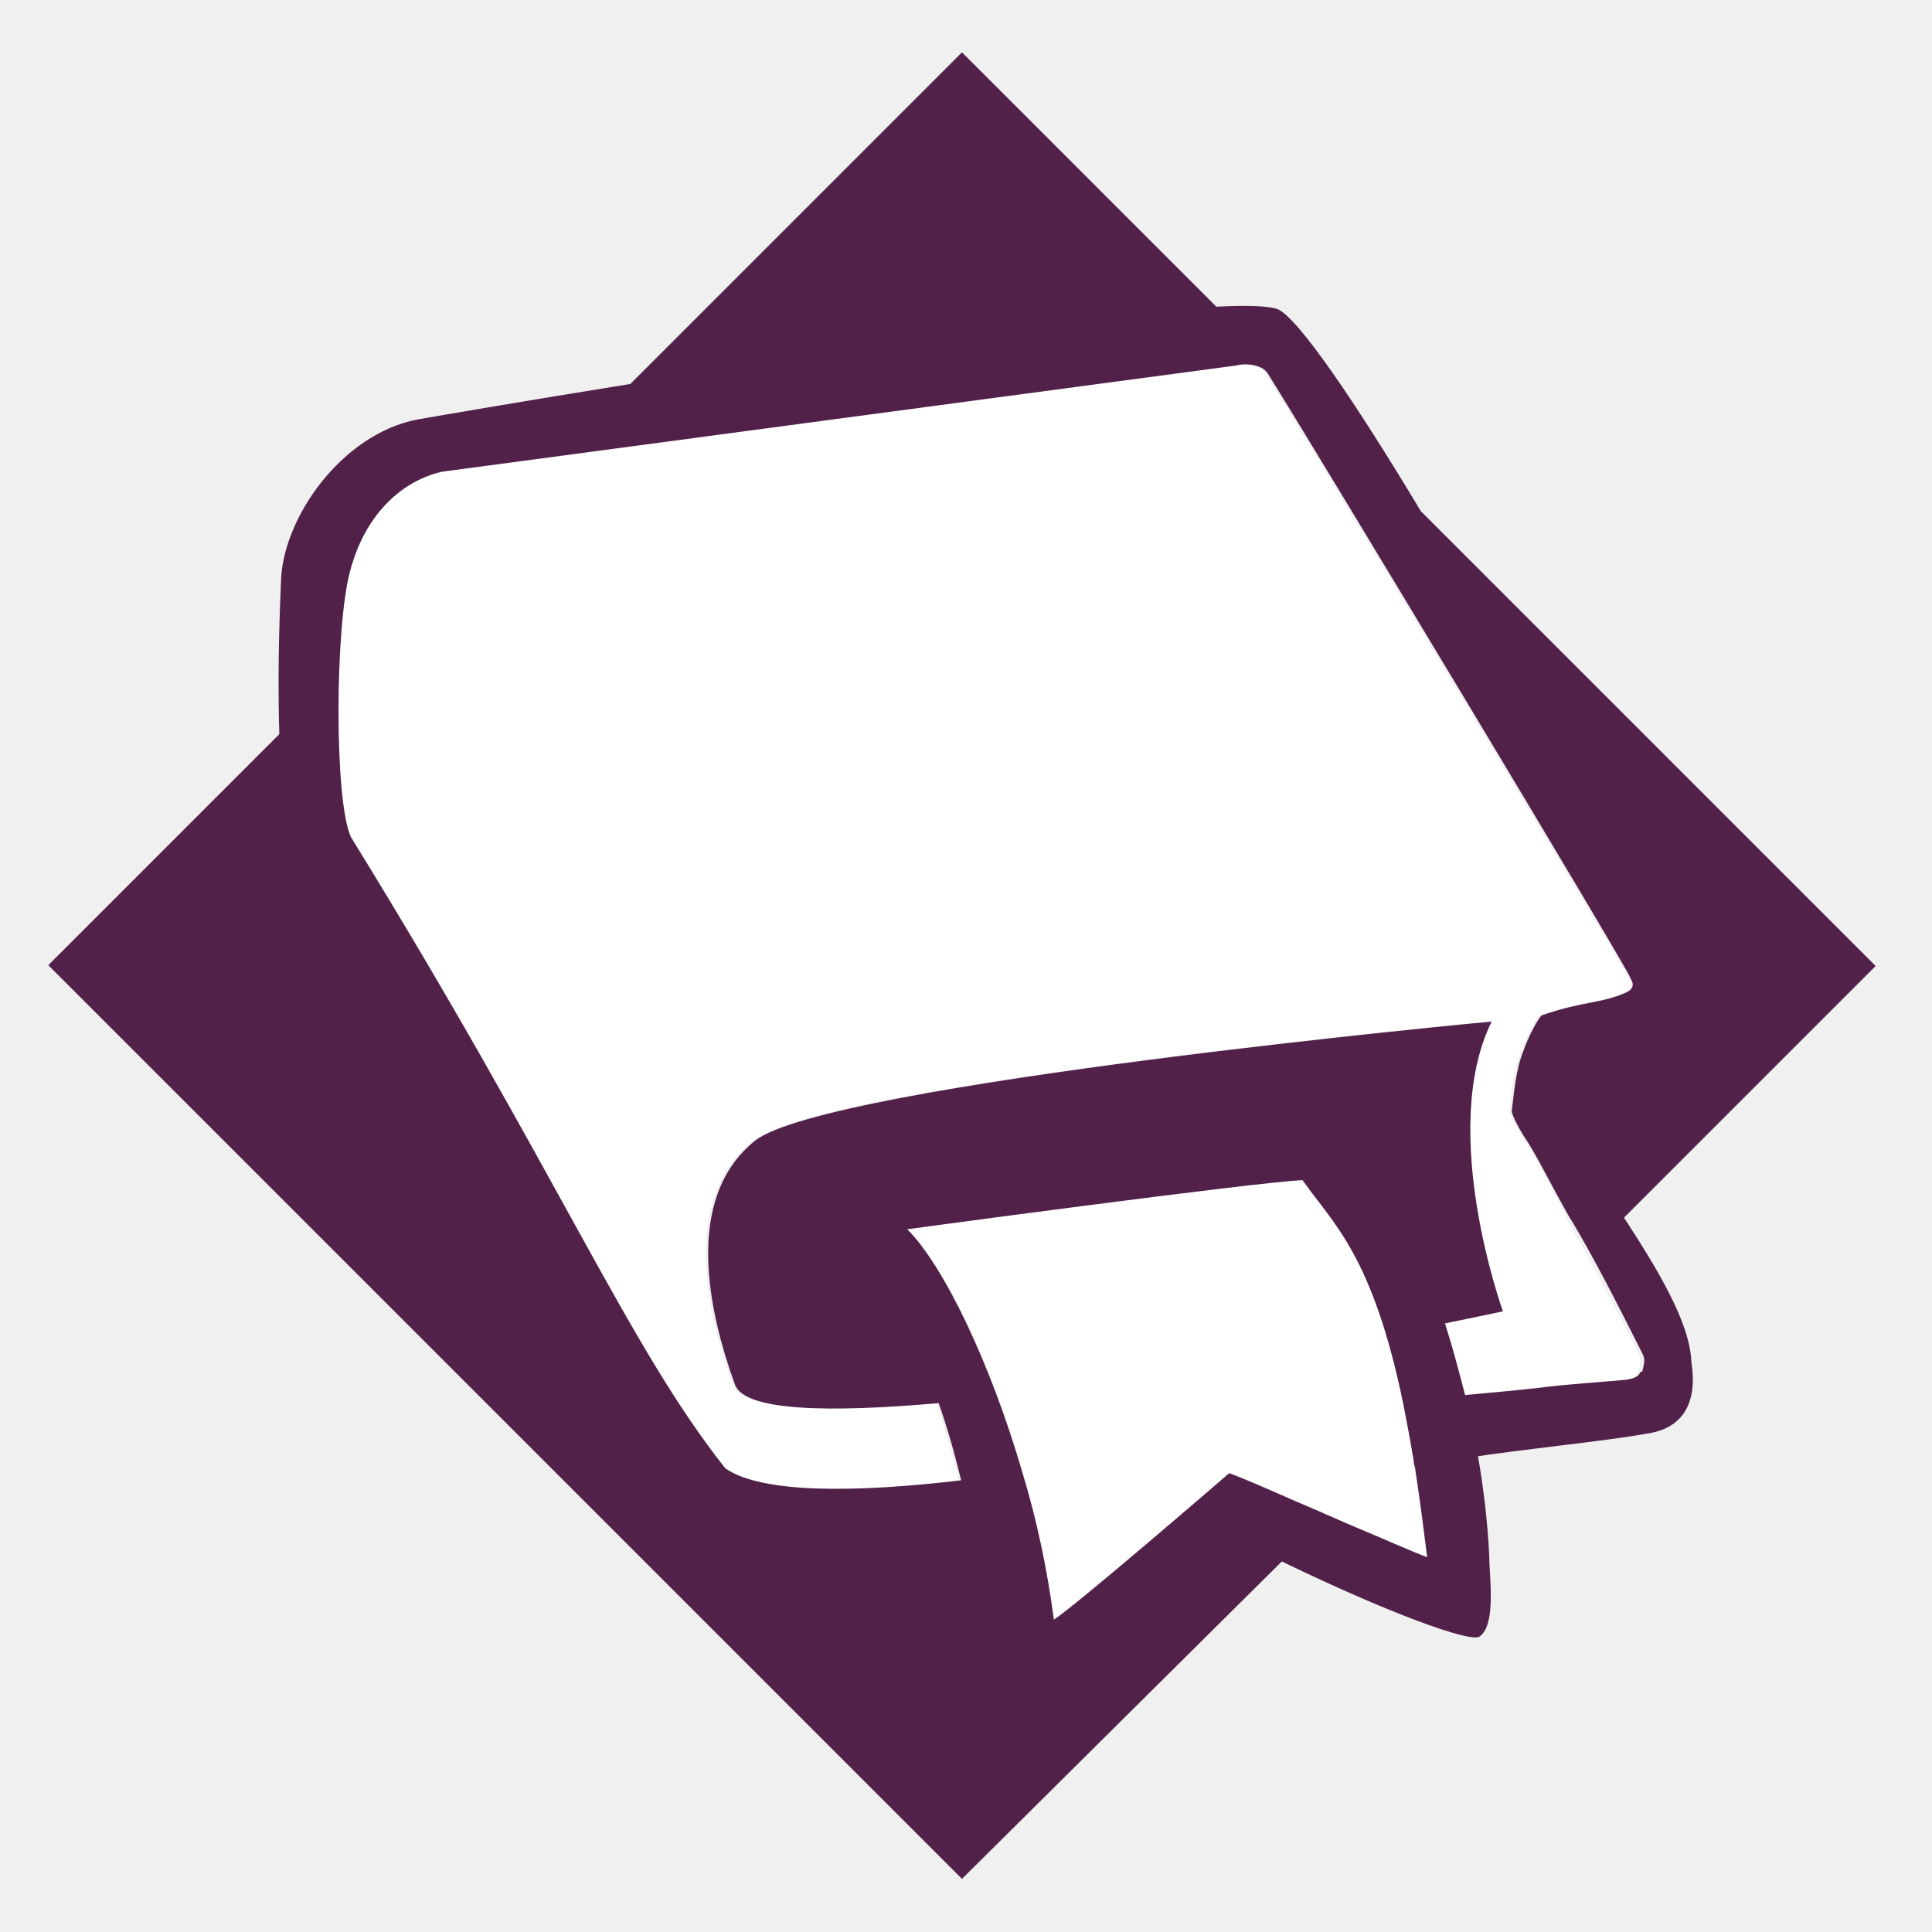
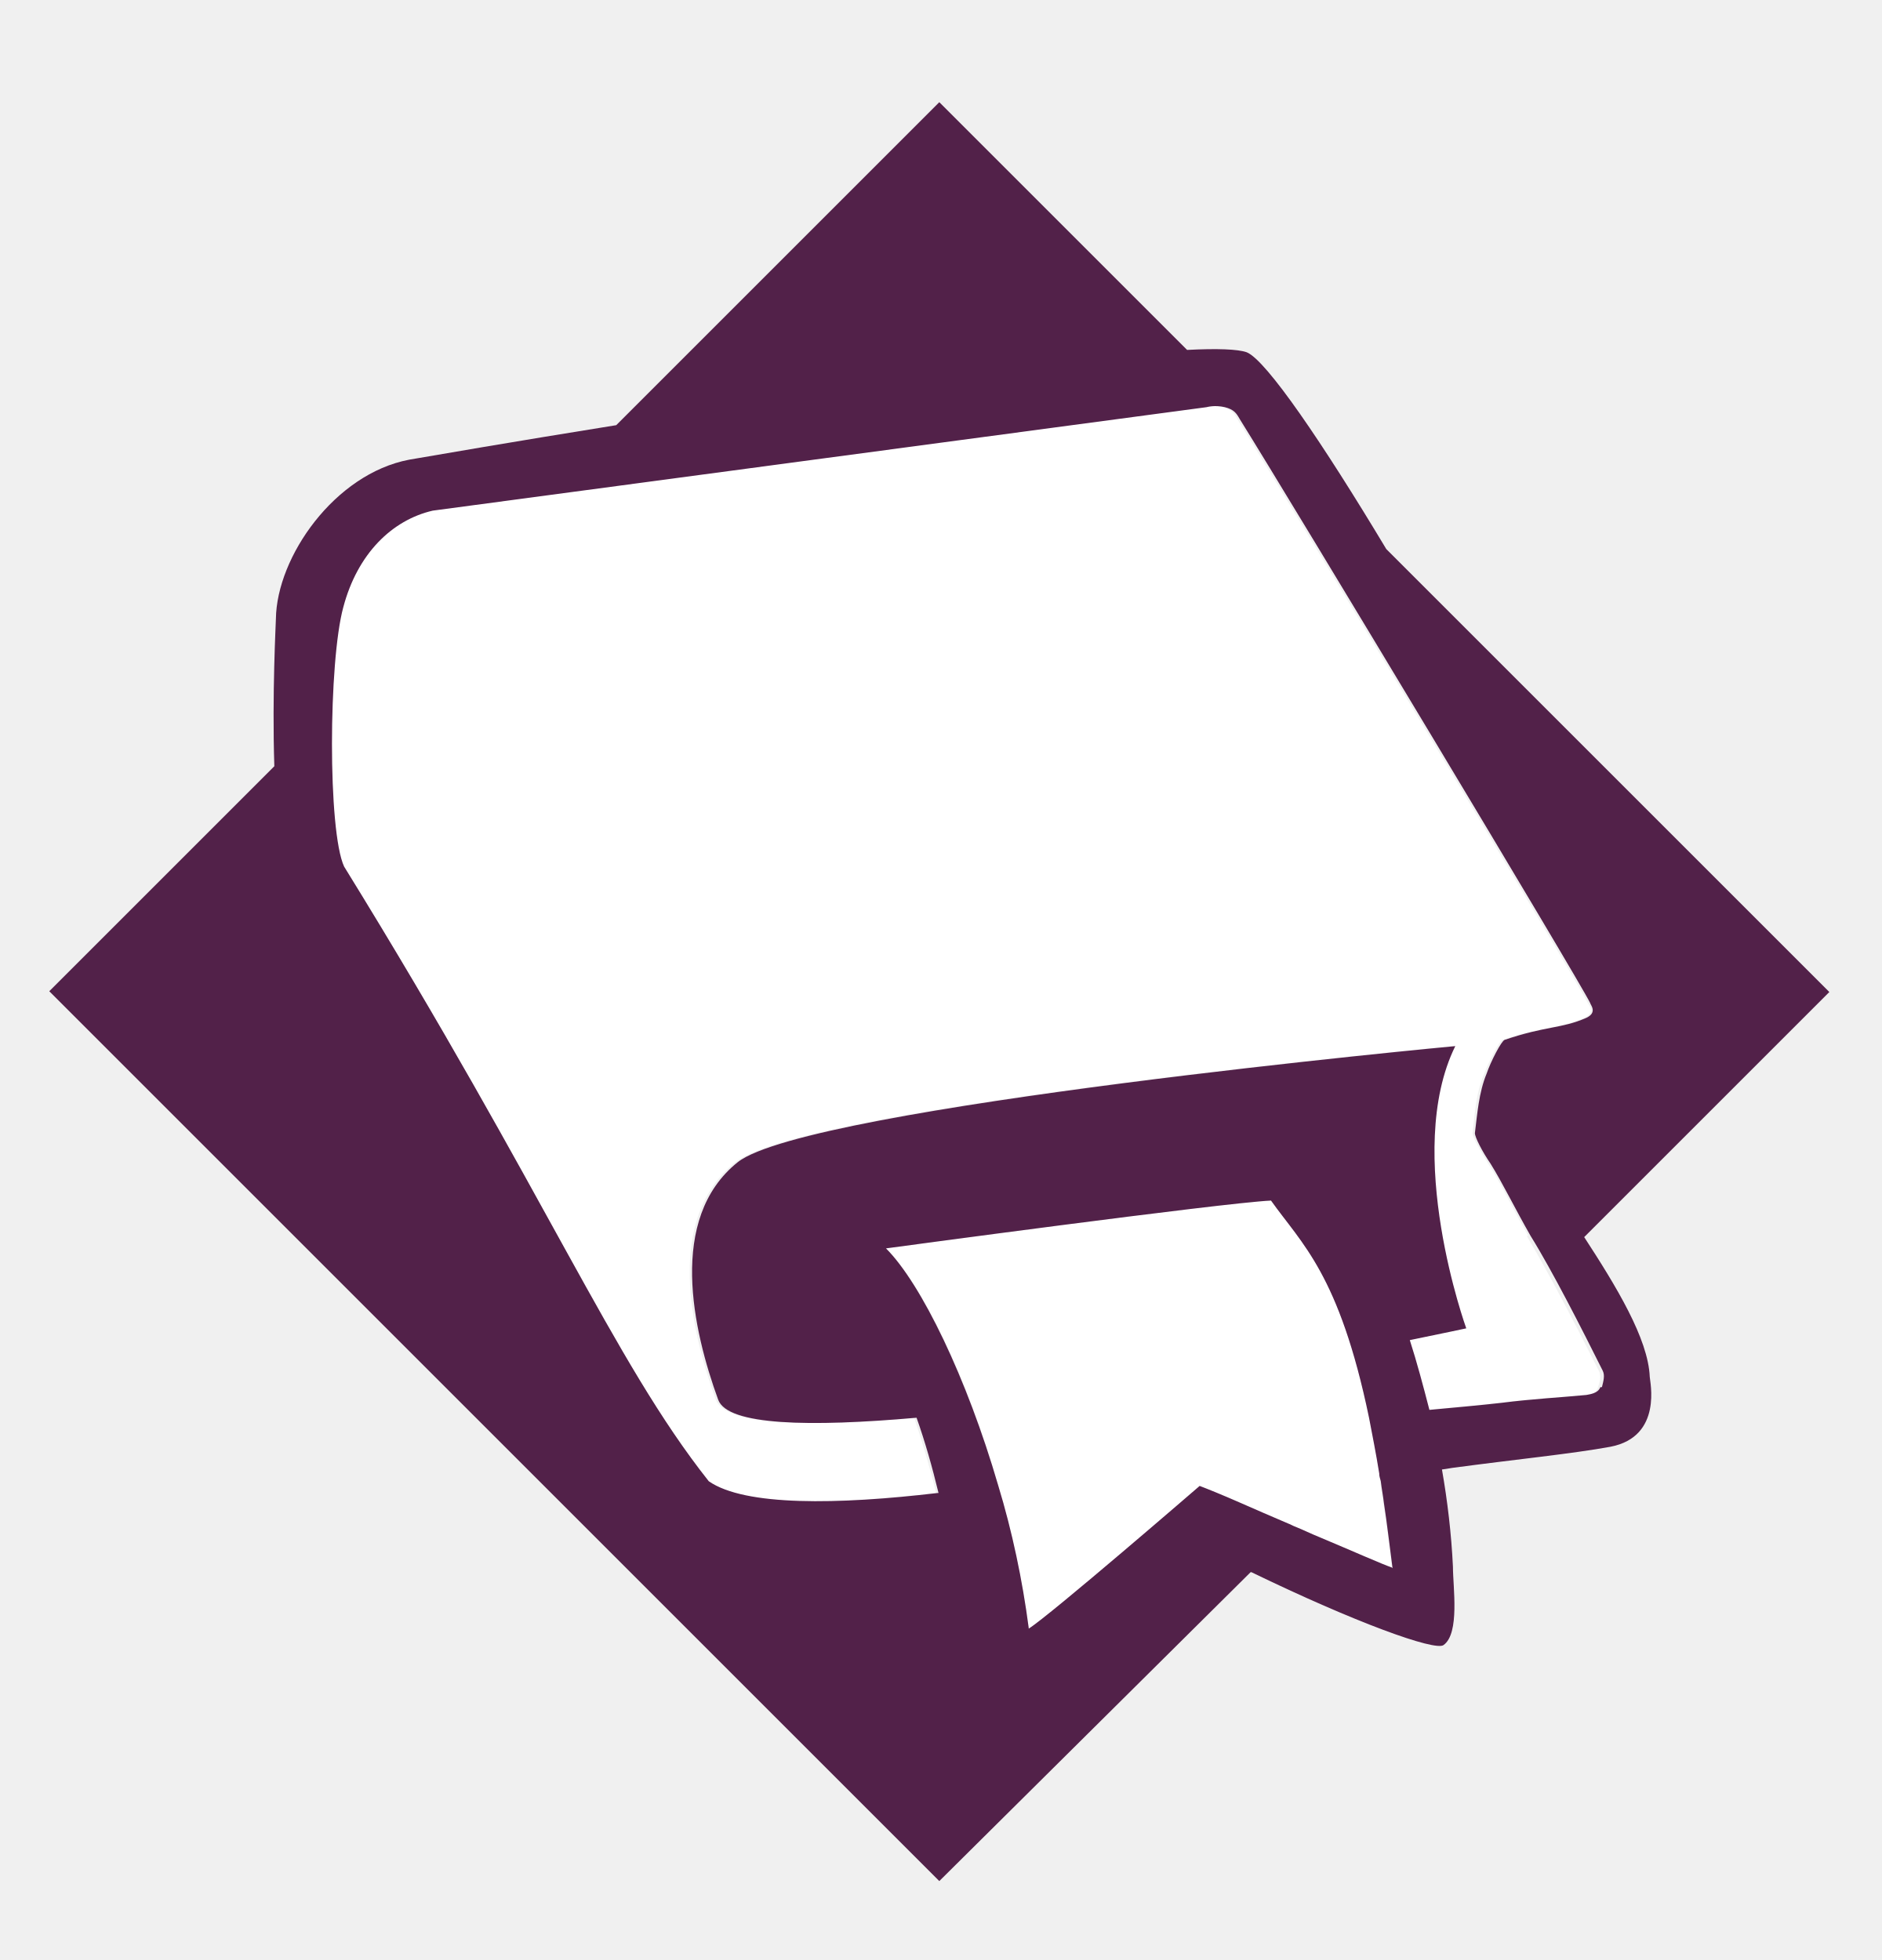
- <svg xmlns="http://www.w3.org/2000/svg" data-name="Skill Symbols" viewBox="0 0 24 24">
-   <g data-name="Book SVG">
-     <g data-name="Book Compound FINAL">
-       <path d="M17.58,18.23s-.01-.07-.02-.1c-.04-.26-.08-.5-.13-.71-.38-1.83-.86-2.21-1.25-2.76h0c-.63.03-4.91.61-4.91.61.46.45,1.04,1.65,1.43,3.02.17.59.31,1.21.39,1.82,0,0,0,.01,0,.01.25-.15,2.18-1.82,2.18-1.82.08.03.28.11.53.22.18.08.39.17.6.26.03.01.06.03.09.04.1.04.2.09.3.13.43.19.81.35.93.39,0,0,0,0,0,0-.03-.3-.07-.58-.11-.83-.01-.09-.03-.19-.04-.28Z" fill="#fff" data-name="ribbon fill" />
-       <path d="M19.46,15.11c-.2-.35-.35-.68-.51-.92-.1-.16-.2-.34-.2-.39.03-.24.04-.51.15-.76.05-.14.19-.41.23-.43.52-.18.72-.14,1.04-.28.16-.07.06-.17.05-.19-.14-.29-3.76-6.31-4.47-7.45-.04-.07-.07-.12-.19-.15-.12-.03-.23,0-.23,0l-9.87,1.32c-.52.12-.96.55-1.14,1.23-.19.69-.19,2.86.01,3.31,2.58,4.18,3.43,6.3,4.65,7.84.46.32,1.65.3,2.92.15,0,0,0,0,.01,0-.08-.33-.18-.66-.28-.96-1.36.12-2.41.1-2.53-.23-.32-.88-.65-2.31.25-3.03.9-.72,9.15-1.48,9.15-1.48-.66,1.36.14,3.6.14,3.6,0,0-.28.06-.72.15.09.28.18.58.25.89.32-.03.65-.06.92-.09.39-.05.77-.07,1.08-.1.06,0,.16-.02.18-.1.03-.08.04-.15.01-.21-.26-.52-.65-1.27-.92-1.72Z" fill="#fff" data-name="book fill" />
-       <path d="M20.17,15.13l3.13-3.13-5.65-5.65c-.81-1.35-1.53-2.41-1.78-2.51-.11-.04-.38-.05-.76-.03l-3.16-3.16-4.12,4.12c-1.31.21-2.35.39-2.64.44-.95.18-1.69,1.24-1.7,2.03,0,.04-.05.96-.02,1.88l-2.87,2.87,11.35,11.35,3.97-3.94h.01c1.32.64,2.34,1.01,2.45.93.21-.15.12-.74.12-1-.02-.42-.07-.84-.14-1.24h0s.08-.01.13-.02c.82-.11,1.53-.18,2.02-.27.67-.13.5-.84.5-.89-.02-.49-.43-1.16-.84-1.79ZM17.72,19.34c-.12-.04-.5-.21-.93-.39-.1-.04-.2-.09-.3-.13-.03-.01-.06-.03-.09-.04-.21-.09-.42-.18-.6-.26-.25-.11-.45-.19-.53-.22,0,0-1.92,1.66-2.18,1.82,0,0,0-.01,0-.01-.08-.61-.21-1.23-.39-1.82-.4-1.37-.98-2.57-1.43-3.02,0,0,4.28-.58,4.91-.61h0c.39.55.87.94,1.25,2.77.04.21.09.46.13.71,0,.04.01.06.02.1.01.09.03.19.04.28.04.26.07.53.11.83,0,0,0,0,0,0ZM20.38,17.04c-.03.08-.13.09-.18.1-.31.03-.69.05-1.08.1-.26.03-.6.06-.92.09-.08-.31-.16-.61-.25-.89.44-.09.72-.15.72-.15,0,0-.81-2.24-.14-3.6,0,0-8.25.77-9.15,1.48-.9.72-.57,2.15-.25,3.03.12.33,1.17.35,2.53.23.11.31.2.63.28.96,0,0,0,0-.01,0-1.27.15-2.46.17-2.92-.15-1.22-1.54-2.07-3.66-4.65-7.84-.21-.45-.2-2.62-.01-3.31.18-.68.62-1.11,1.14-1.23l9.87-1.32s.1-.03.23,0c.12.03.15.08.19.15.71,1.14,4.33,7.16,4.47,7.45,0,.02.1.12-.05.19-.32.14-.51.1-1.04.28-.04.01-.18.28-.23.43-.1.24-.12.52-.15.76,0,.05.09.23.2.39.15.24.31.57.51.92.28.45.66,1.2.92,1.72.03.06.01.13-.01.21Z" fill="#522149" />
+ <svg xmlns="http://www.w3.org/2000/svg" data-name="Skill Symbols" viewBox="0 0 24 25" version="1.1" id="svg4" width="24" height="25">
+   <defs id="defs4" />
+   <g data-name="Book SVG" id="g4" transform="translate(0.02840237,0.6532545)">
+     <g data-name="Book Compound FINAL" id="g3">
+       <path d="m 17.58,18.23 c 0,0 -0.01,-0.07 -0.02,-0.1 -0.04,-0.26 -0.08,-0.5 -0.13,-0.71 -0.38,-1.83 -0.86,-2.21 -1.25,-2.76 v 0 c -0.63,0.03 -4.91,0.61 -4.91,0.61 0.46,0.45 1.04,1.65 1.43,3.02 0.17,0.59 0.31,1.21 0.39,1.82 0,0 0,0.01 0,0.01 0.25,-0.15 2.18,-1.82 2.18,-1.82 0.08,0.03 0.28,0.11 0.53,0.22 0.18,0.08 0.39,0.17 0.6,0.26 0.03,0.01 0.06,0.03 0.09,0.04 0.1,0.04 0.2,0.09 0.3,0.13 0.43,0.19 0.81,0.35 0.93,0.39 0,0 0,0 0,0 -0.03,-0.3 -0.07,-0.58 -0.11,-0.83 -0.01,-0.09 -0.03,-0.19 -0.04,-0.28 z" fill="#ffffff" data-name="ribbon fill" id="path1" />
+       <path d="m 19.46,15.11 c -0.2,-0.35 -0.35,-0.68 -0.51,-0.92 -0.1,-0.16 -0.2,-0.34 -0.2,-0.39 0.03,-0.24 0.04,-0.51 0.15,-0.76 0.05,-0.14 0.19,-0.41 0.23,-0.43 0.52,-0.18 0.72,-0.14 1.04,-0.28 0.16,-0.07 0.06,-0.17 0.05,-0.19 C 20.08,11.85 16.46,5.83 15.75,4.69 15.71,4.62 15.68,4.57 15.56,4.54 c -0.12,-0.03 -0.23,0 -0.23,0 L 5.46,5.86 C 4.94,5.98 4.5,6.41 4.32,7.09 4.13,7.78 4.13,9.95 4.33,10.4 c 2.58,4.18 3.43,6.3 4.65,7.84 0.46,0.32 1.65,0.3 2.92,0.15 0,0 0,0 0.01,0 -0.08,-0.33 -0.18,-0.66 -0.28,-0.96 -1.36,0.12 -2.41,0.1 -2.53,-0.23 -0.32,-0.88 -0.65,-2.31 0.25,-3.03 0.9,-0.72 9.15,-1.48 9.15,-1.48 -0.66,1.36 0.14,3.6 0.14,3.6 0,0 -0.28,0.06 -0.72,0.15 0.09,0.28 0.18,0.58 0.25,0.89 0.32,-0.03 0.65,-0.06 0.92,-0.09 0.39,-0.05 0.77,-0.07 1.08,-0.1 0.06,0 0.16,-0.02 0.18,-0.1 0.03,-0.08 0.04,-0.15 0.01,-0.21 -0.26,-0.52 -0.65,-1.27 -0.92,-1.72 z" fill="#ffffff" data-name="book fill" id="path2" />
+       <path d="M 20.17,15.13 23.3,12 17.65,6.35 C 16.84,5 16.12,3.94 15.87,3.84 15.76,3.8 15.49,3.79 15.11,3.81 L 11.95,0.65 7.83,4.77 C 6.52,4.98 5.48,5.16 5.19,5.21 4.24,5.39 3.5,6.45 3.49,7.24 3.49,7.28 3.44,8.2 3.47,9.12 L 0.6,11.99 11.95,23.34 15.92,19.4 h 0.01 c 1.32,0.64 2.34,1.01 2.45,0.93 0.21,-0.15 0.12,-0.74 0.12,-1 -0.02,-0.42 -0.07,-0.84 -0.14,-1.24 v 0 c 0,0 0.08,-0.01 0.13,-0.02 0.82,-0.11 1.53,-0.18 2.02,-0.27 0.67,-0.13 0.5,-0.84 0.5,-0.89 -0.02,-0.49 -0.43,-1.16 -0.84,-1.79 z m -2.45,4.21 c -0.12,-0.04 -0.5,-0.21 -0.93,-0.39 -0.1,-0.04 -0.2,-0.09 -0.3,-0.13 -0.03,-0.01 -0.06,-0.03 -0.09,-0.04 -0.21,-0.09 -0.42,-0.18 -0.6,-0.26 -0.25,-0.11 -0.45,-0.19 -0.53,-0.22 0,0 -1.92,1.66 -2.18,1.82 0,0 0,-0.01 0,-0.01 -0.08,-0.61 -0.21,-1.23 -0.39,-1.82 -0.4,-1.37 -0.98,-2.57 -1.43,-3.02 0,0 4.28,-0.58 4.91,-0.61 v 0 c 0.39,0.55 0.87,0.94 1.25,2.77 0.04,0.21 0.09,0.46 0.13,0.71 0,0.04 0.01,0.06 0.02,0.1 0.01,0.09 0.03,0.19 0.04,0.28 0.04,0.26 0.07,0.53 0.11,0.83 0,0 0,0 0,0 z m 2.66,-2.3 c -0.03,0.08 -0.13,0.09 -0.18,0.1 -0.31,0.03 -0.69,0.05 -1.08,0.1 -0.26,0.03 -0.6,0.06 -0.92,0.09 -0.08,-0.31 -0.16,-0.61 -0.25,-0.89 0.44,-0.09 0.72,-0.15 0.72,-0.15 0,0 -0.81,-2.24 -0.14,-3.6 0,0 -8.25,0.77 -9.15,1.48 -0.9,0.72 -0.57,2.15 -0.25,3.03 0.12,0.33 1.17,0.35 2.53,0.23 0.11,0.31 0.2,0.63 0.28,0.96 0,0 0,0 -0.01,0 C 10.66,18.54 9.47,18.56 9.01,18.24 7.79,16.7 6.94,14.58 4.36,10.4 4.15,9.95 4.16,7.78 4.35,7.09 4.53,6.41 4.97,5.98 5.49,5.86 l 9.87,-1.32 c 0,0 0.1,-0.03 0.23,0 0.12,0.03 0.15,0.08 0.19,0.15 0.71,1.14 4.33,7.16 4.47,7.45 0,0.02 0.1,0.12 -0.05,0.19 -0.32,0.14 -0.51,0.1 -1.04,0.28 -0.04,0.01 -0.18,0.28 -0.23,0.43 -0.1,0.24 -0.12,0.52 -0.15,0.76 0,0.05 0.09,0.23 0.2,0.39 0.15,0.24 0.31,0.57 0.51,0.92 0.28,0.45 0.66,1.2 0.92,1.72 0.03,0.06 0.01,0.13 -0.01,0.21 z" fill="#522149" id="path3" />
    </g>
  </g>
</svg>
